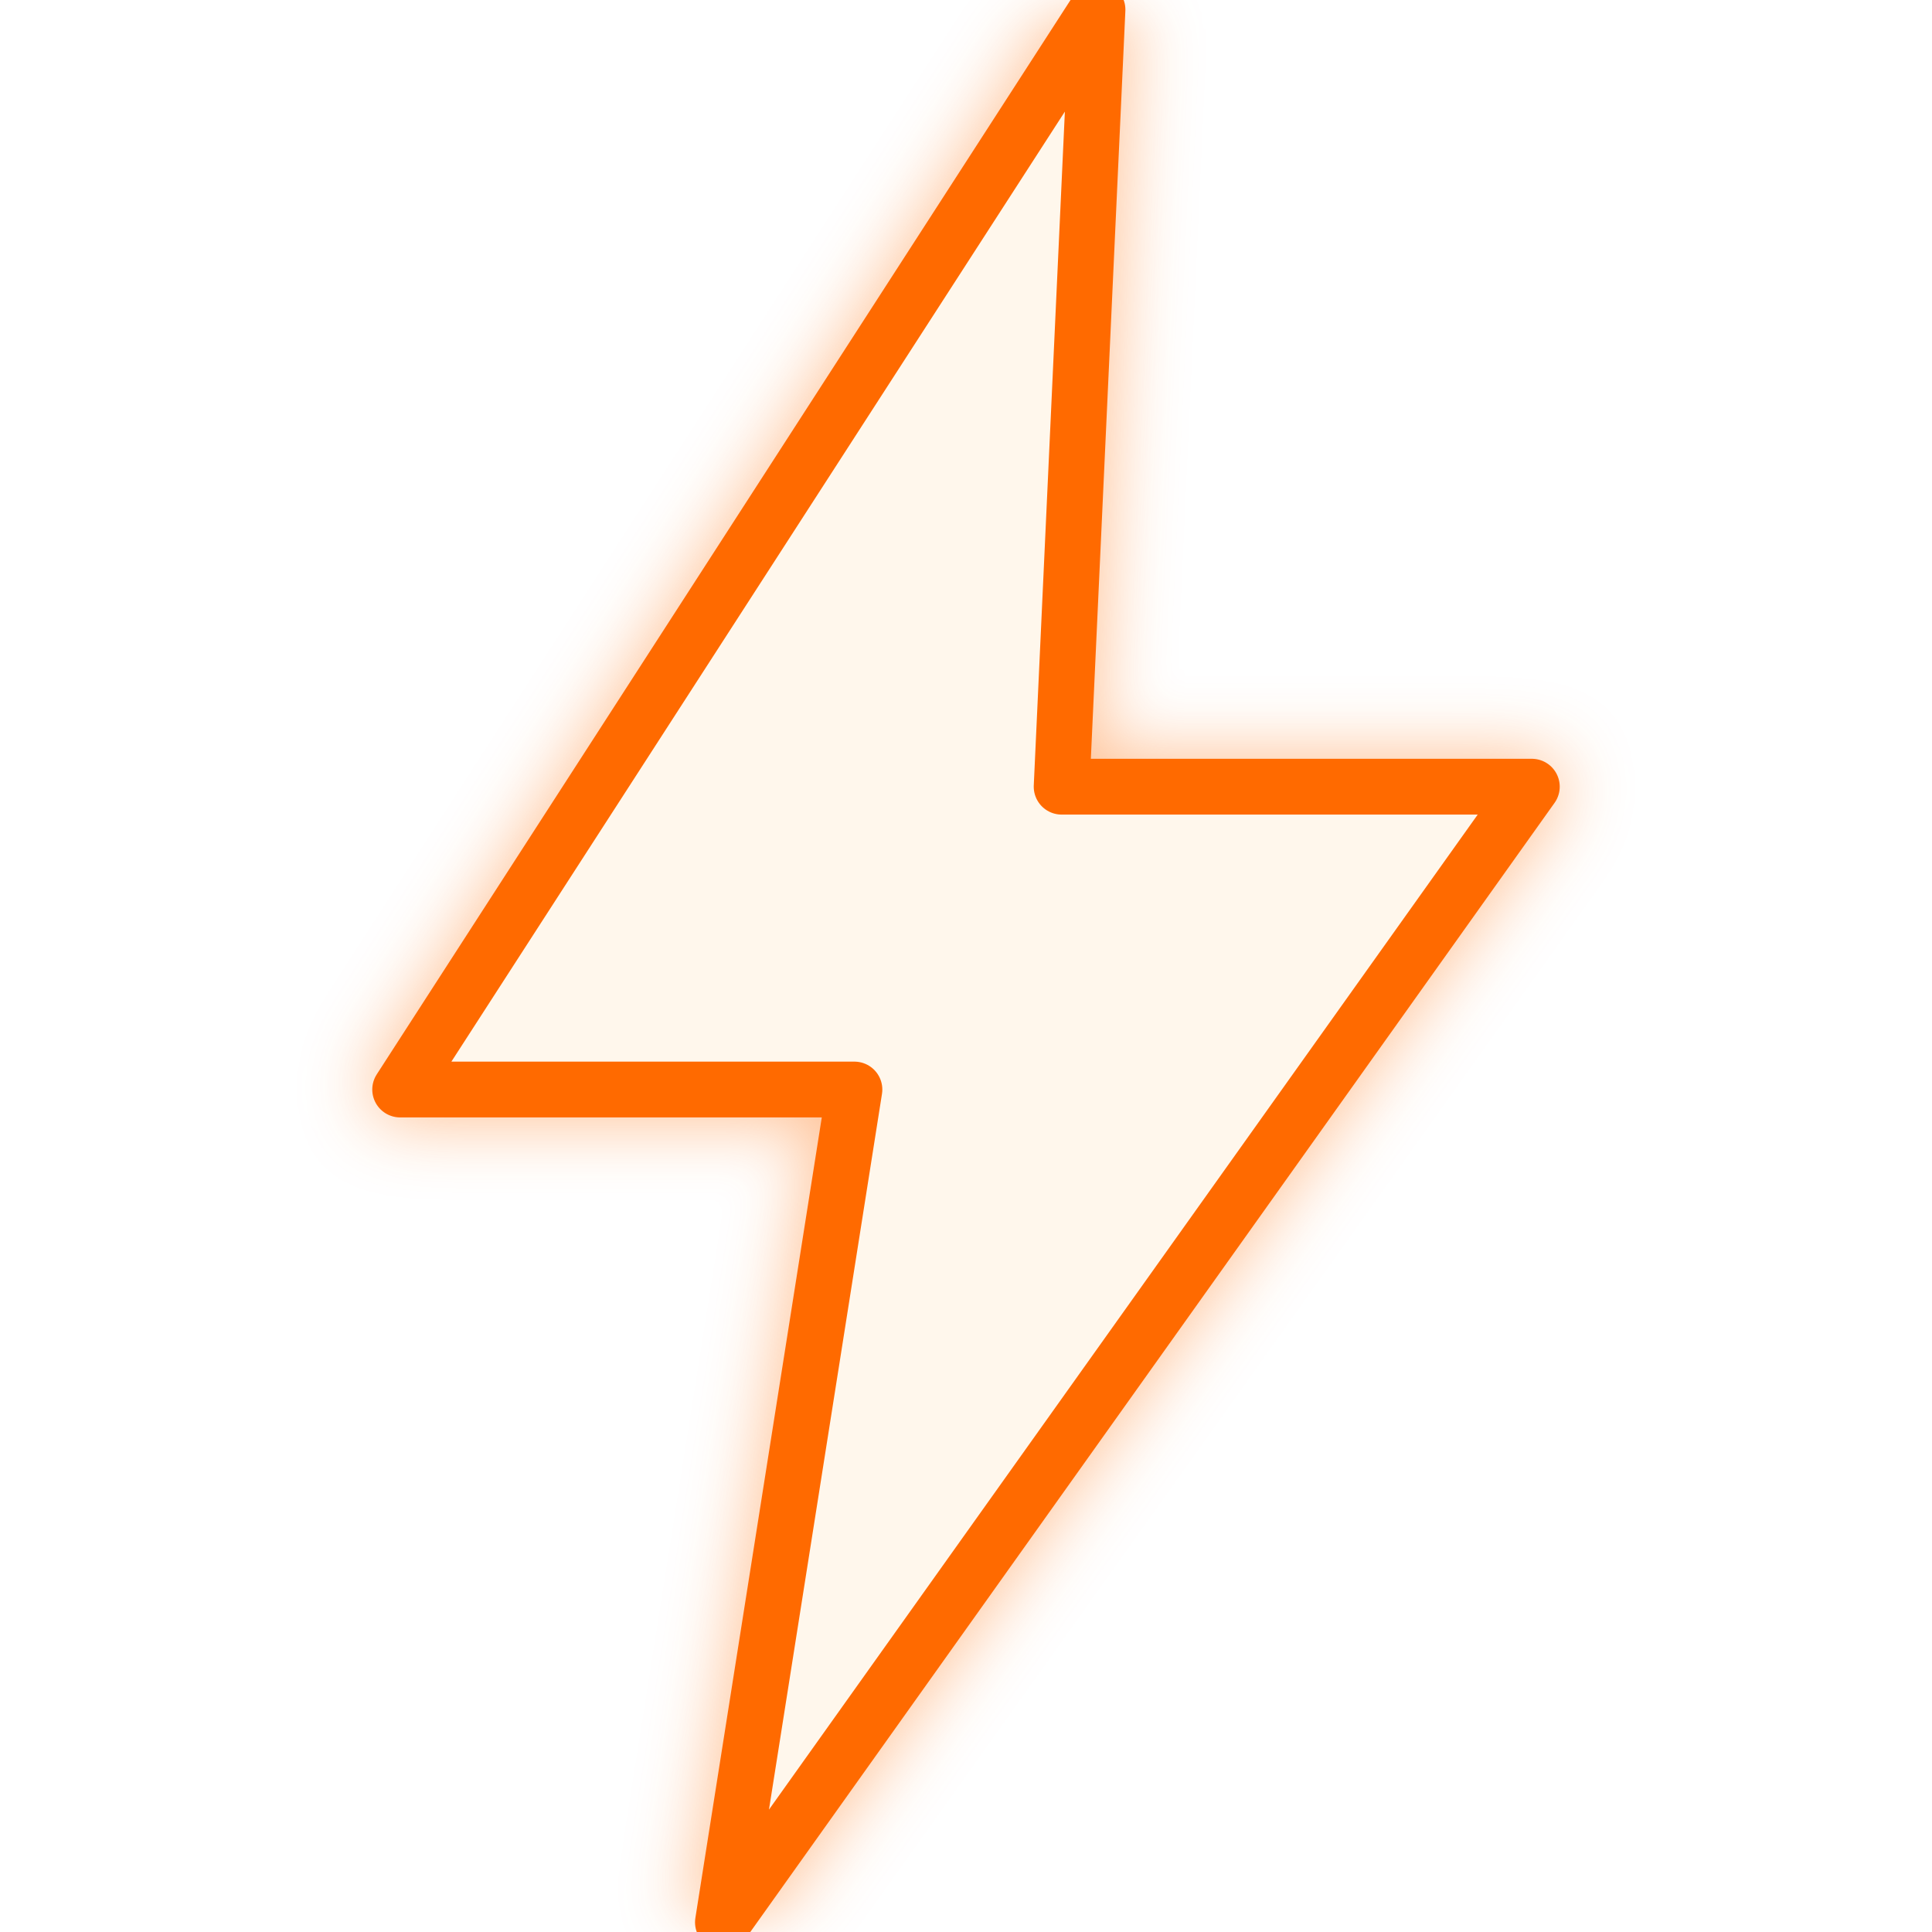
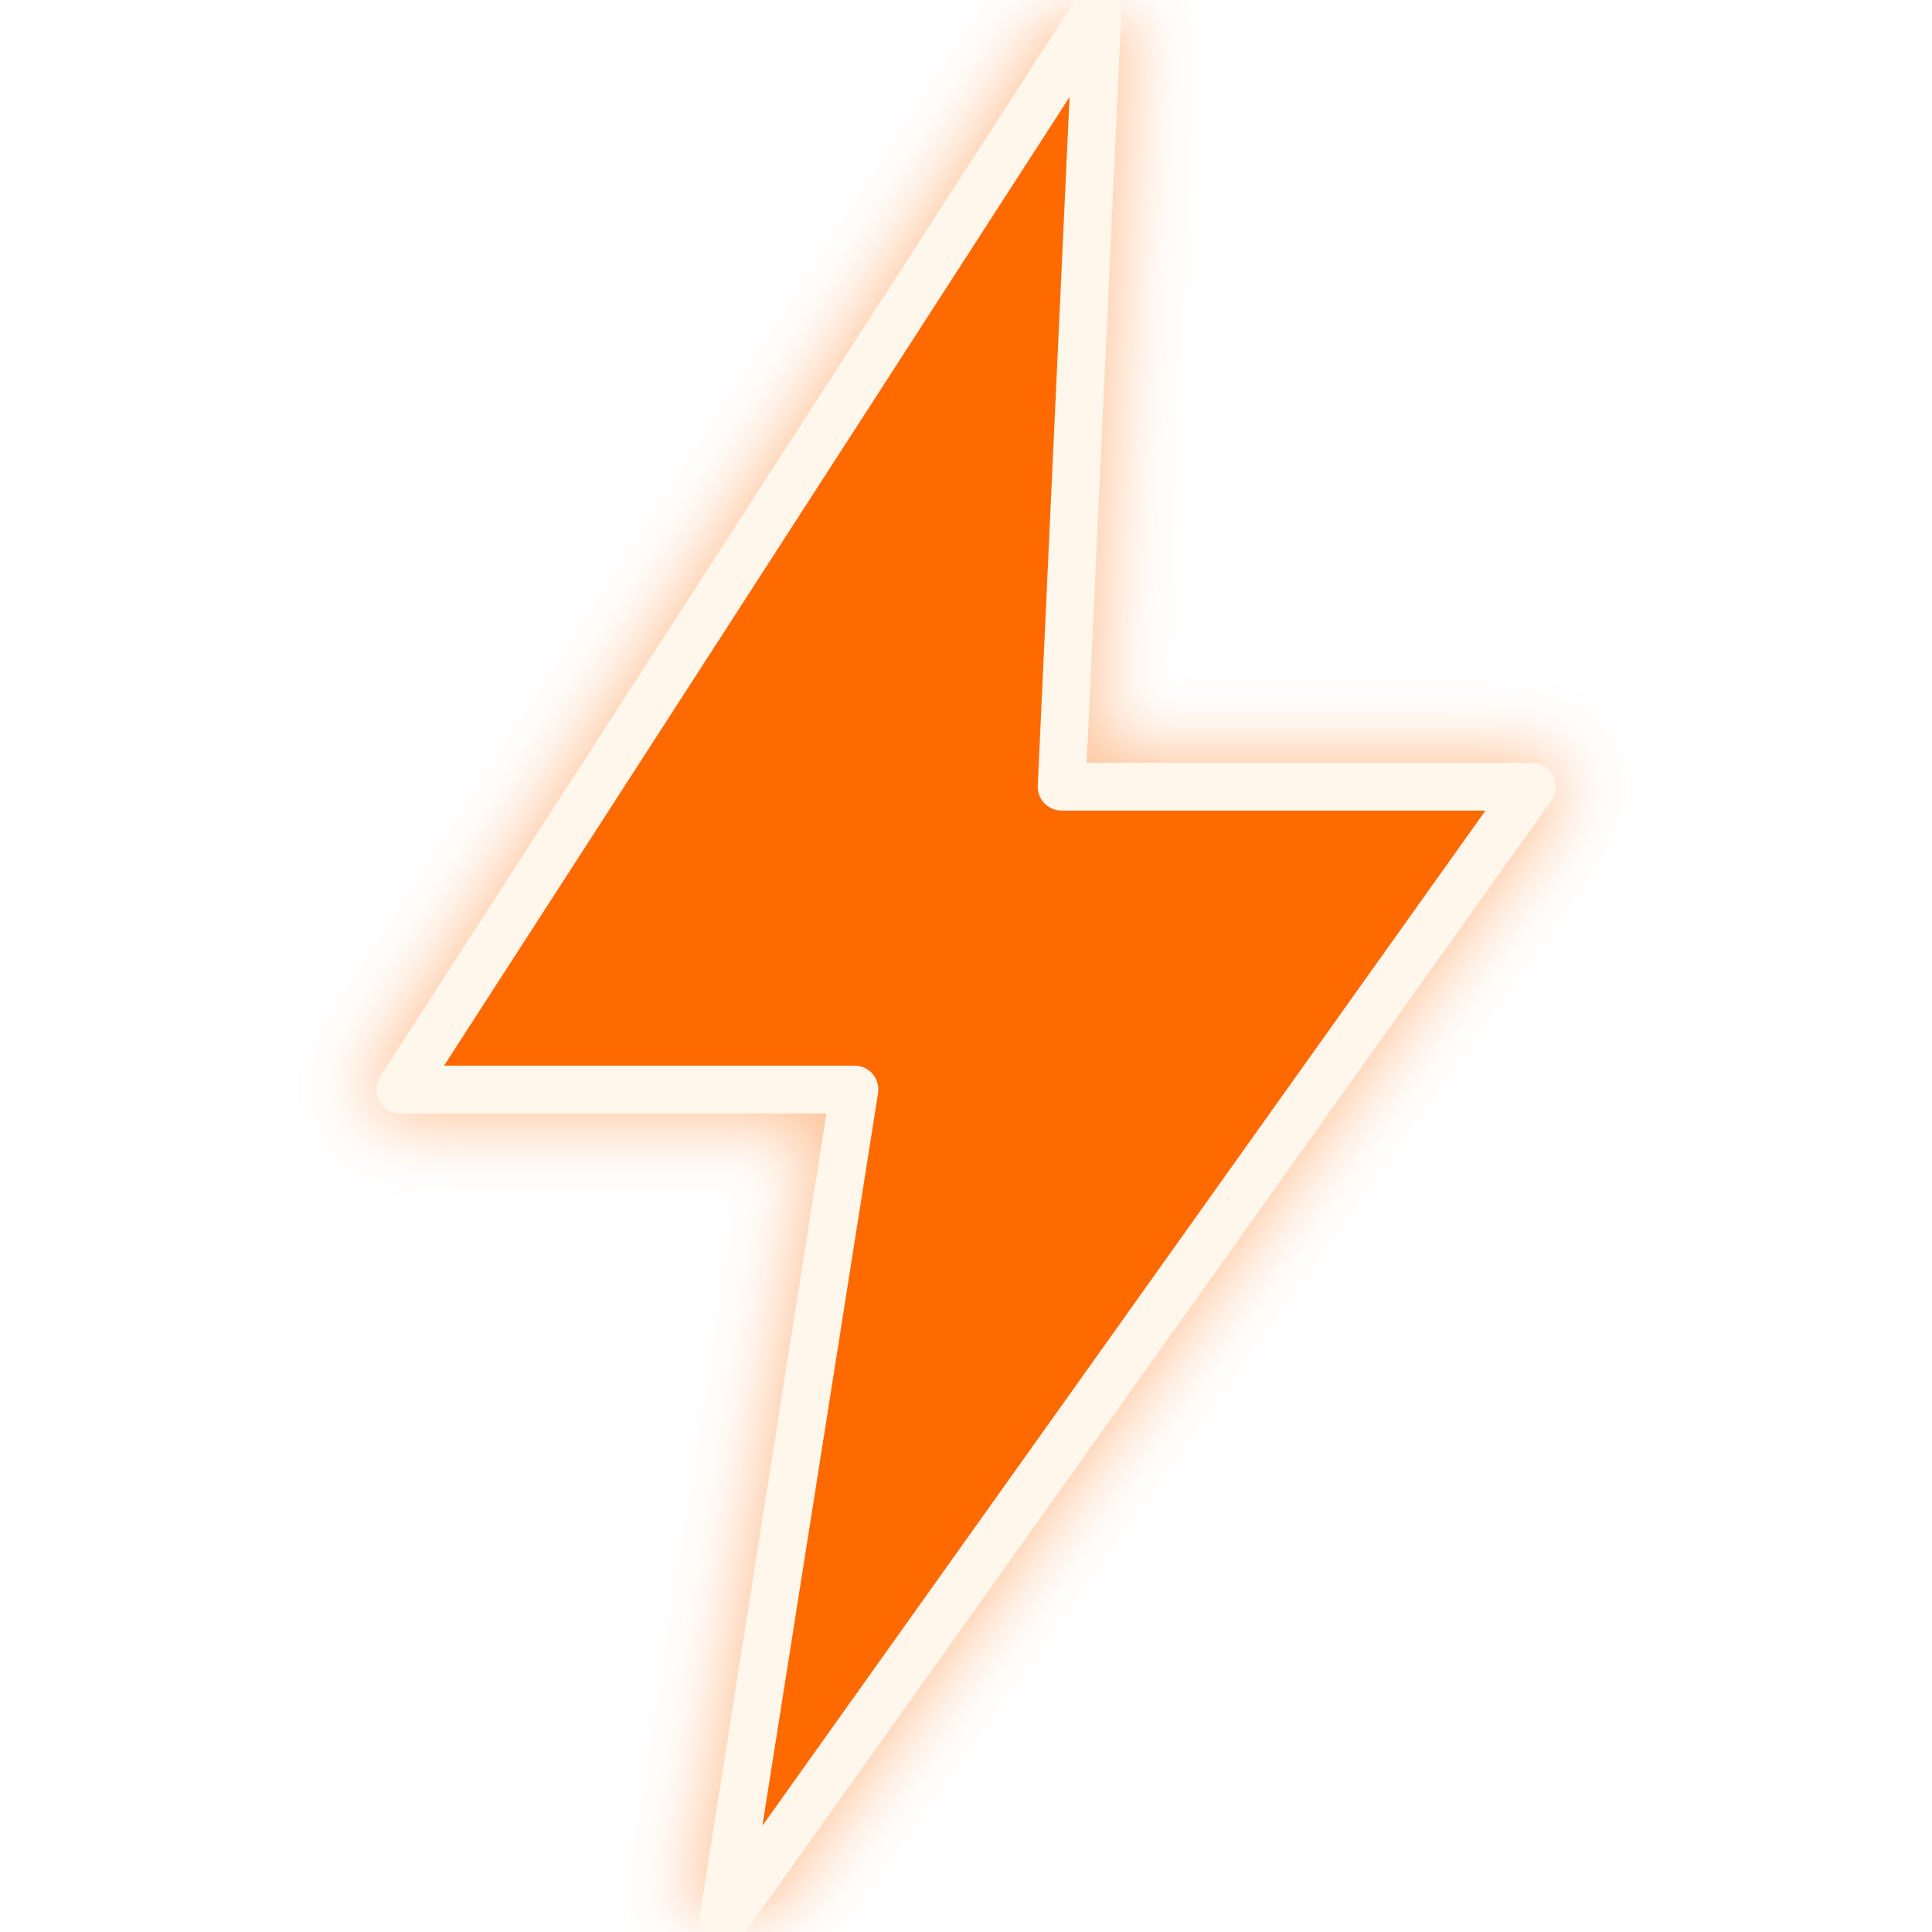
<svg xmlns="http://www.w3.org/2000/svg" viewBox="0 0 64 64" role="img" aria-labelledby="title">
  <defs>
    <filter id="glow" x="-45%" y="-45%" width="190%" height="190%">
      <feGaussianBlur stdDeviation="0.9" result="b" />
    </filter>
  </defs>
  <g transform="translate(32 32) scale(1.32) translate(-32 -32)">
    <g filter="url(#glow)" opacity="0.42">
      <path fill="#FF6A00" stroke="#FF6A00" stroke-width="1.6" stroke-linejoin="round" d="M35.3 8 17.8 35.1h11.4L25.9 56 46.2 27.5H34.4L35.3 8Z" />
    </g>
-     <path fill="#FFF7EC" stroke="#FF6A00" stroke-width="1.4" stroke-linejoin="round" d="M35.3 8 17.8 35.1h11.4L25.9 56 46.2 27.5H34.4L35.3 8Z" />
+     <path fill="#FF6A00" stroke="#FFF7EC" stroke-width="1.2" stroke-linejoin="round" d="M35.3 8 17.8 35.1h11.4L25.9 56 46.2 27.5H34.4L35.3 8Z" />
  </g>
</svg>
